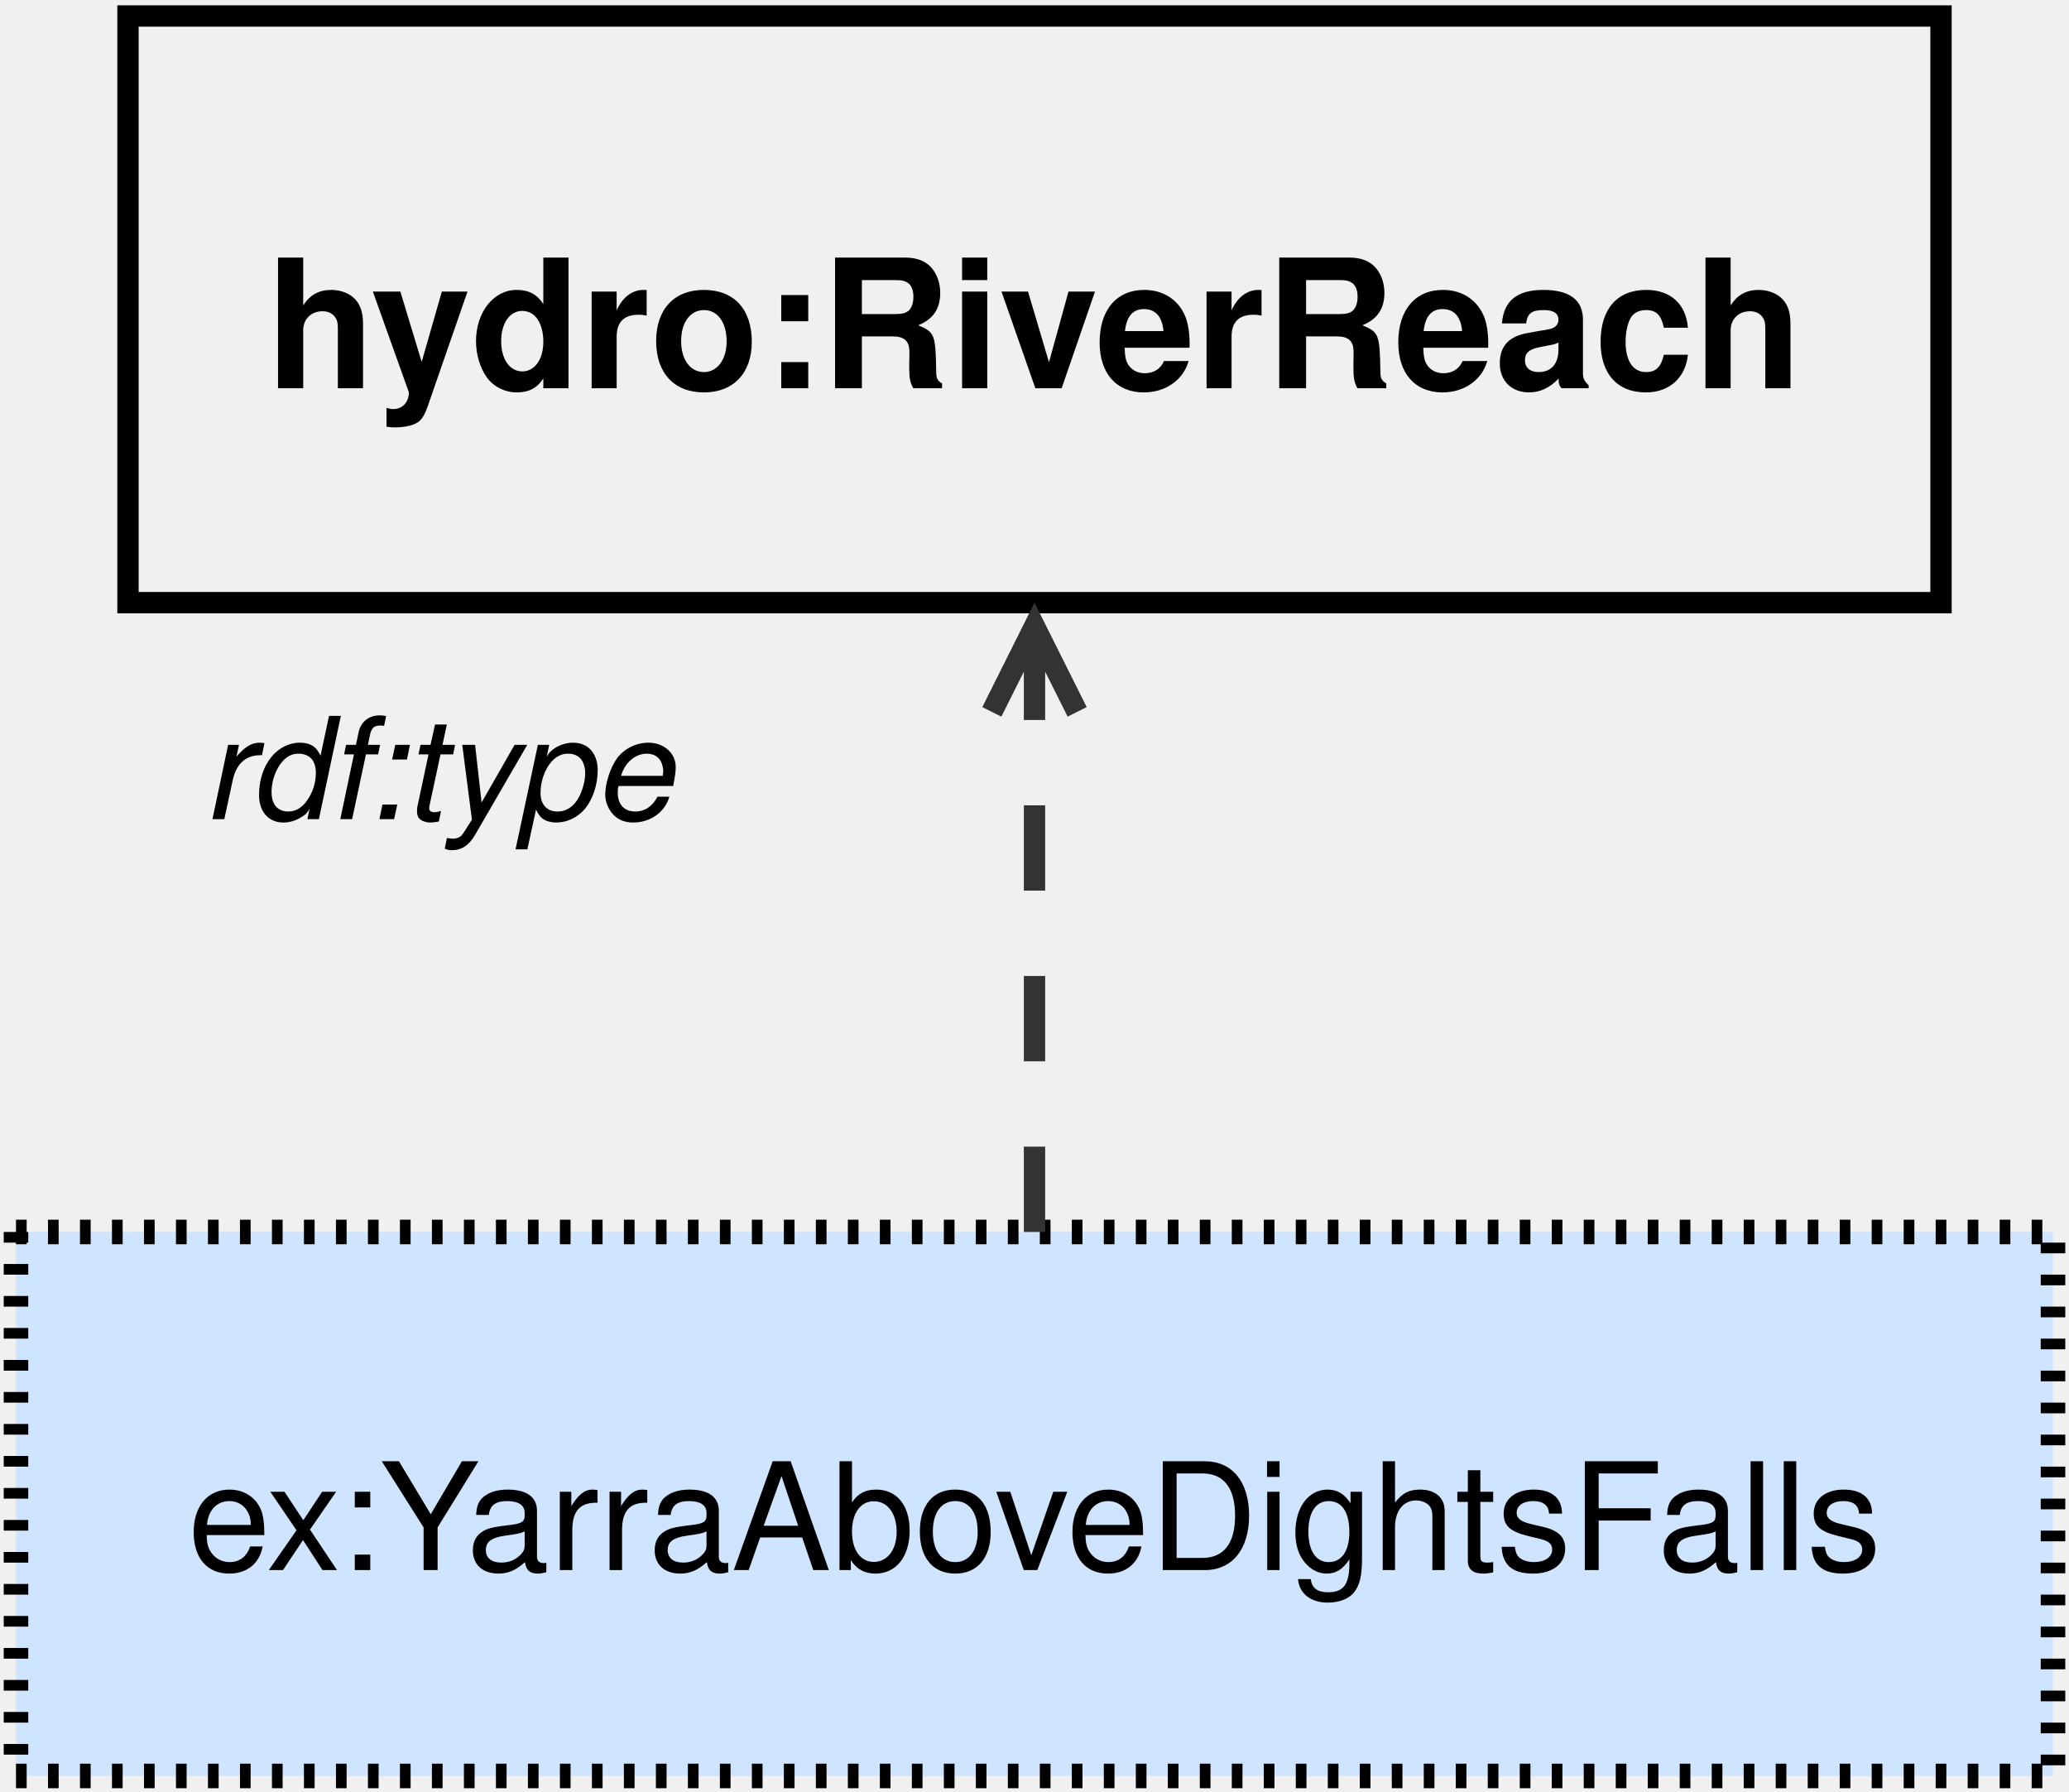
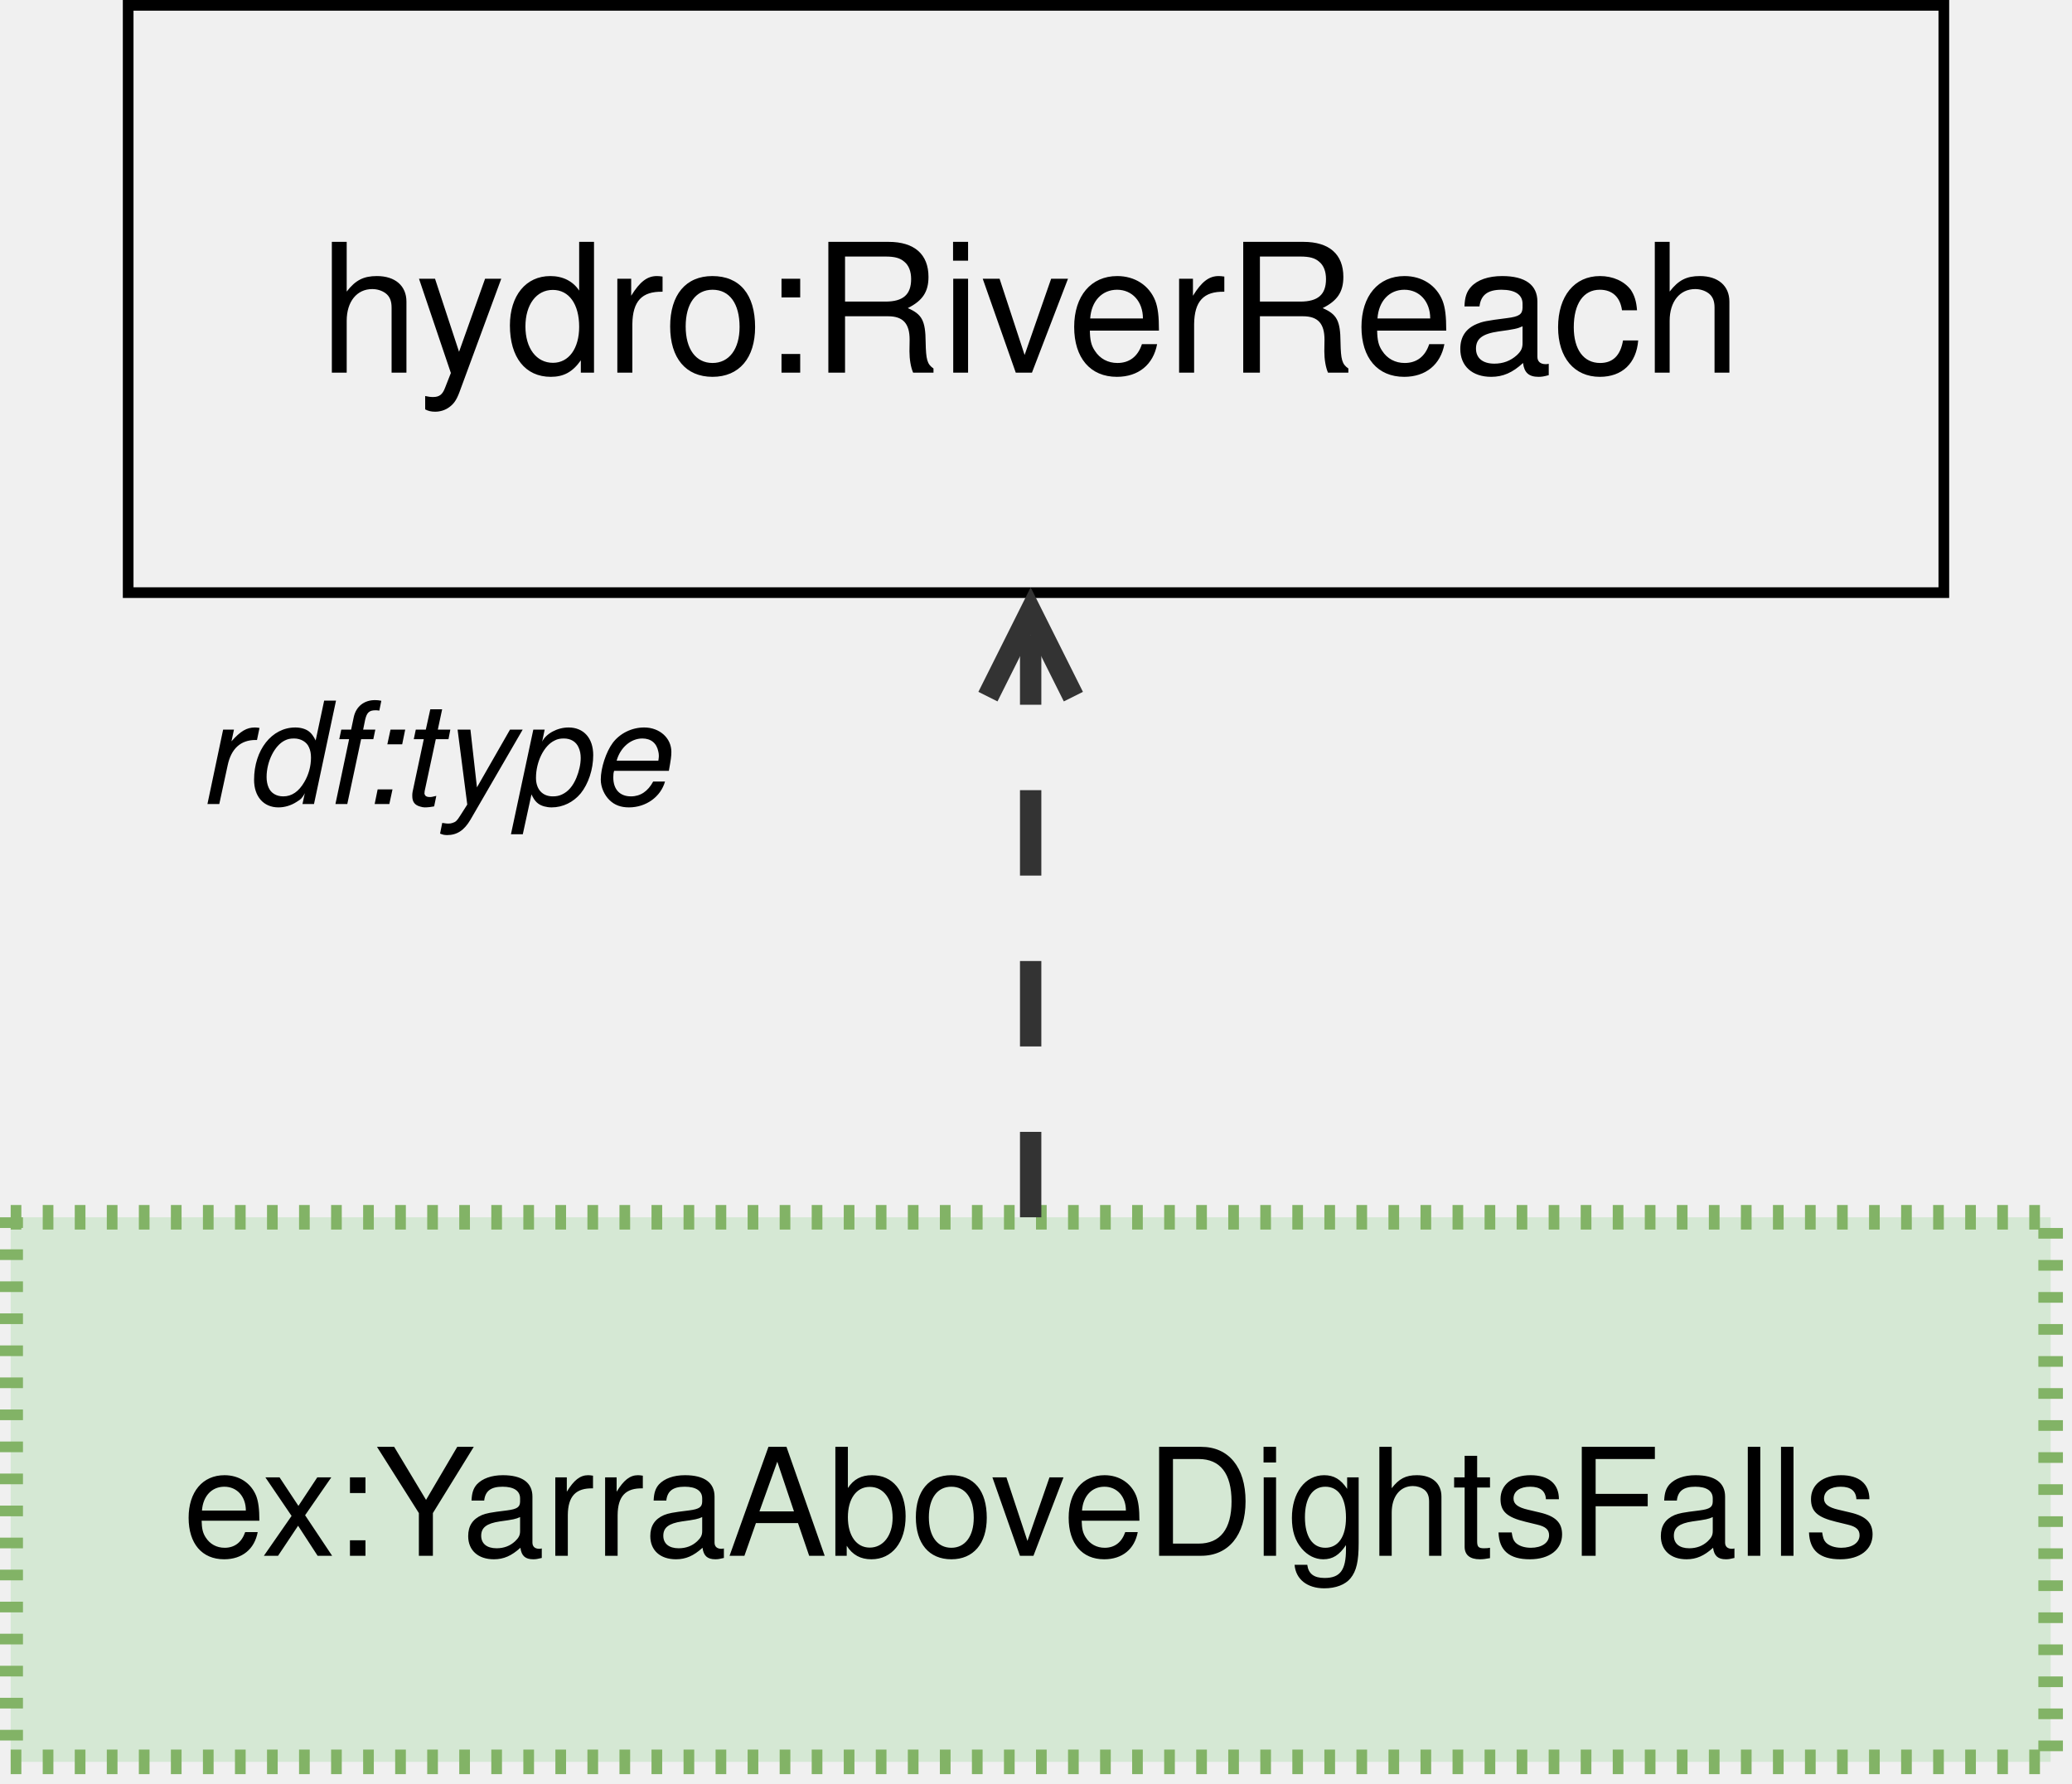
- <svg xmlns="http://www.w3.org/2000/svg" style="background: transparent; background-color: transparent; color-scheme: light dark;" version="1.1" width="194px" height="168px" viewBox="-0.5 -0.5 194 168" content="&lt;mxfile host=&quot;Electron&quot; agent=&quot;Mozilla/5.0 (Windows NT 10.0; Win64; x64) AppleWebKit/537.36 (KHTML, like Gecko) draw.io/28.0.4 Chrome/138.0.72.97 Electron/37.2.1 Safari/537.36&quot; version=&quot;28.0.4&quot;&gt;&#10;  &lt;diagram name=&quot;Page-1&quot; id=&quot;JhlV3P31qHfxmKHVppNR&quot;&gt;&#10;    &lt;mxGraphModel dx=&quot;1885&quot; dy=&quot;2126&quot; grid=&quot;1&quot; gridSize=&quot;10&quot; guides=&quot;1&quot; tooltips=&quot;1&quot; connect=&quot;1&quot; arrows=&quot;1&quot; fold=&quot;1&quot; page=&quot;1&quot; pageScale=&quot;1&quot; pageWidth=&quot;827&quot; pageHeight=&quot;1169&quot; math=&quot;0&quot; shadow=&quot;0&quot;&gt;&#10;      &lt;root&gt;&#10;        &lt;mxCell id=&quot;0&quot; /&gt;&#10;        &lt;mxCell id=&quot;1&quot; parent=&quot;0&quot; /&gt;&#10;        &lt;mxCell id=&quot;w7hxsk0W-UcSZA9QKhSv-1&quot; value=&quot;&amp;lt;font style=&amp;quot;font-size: 14px;&amp;quot;&amp;gt;ex:YarraAboveDightsFalls&amp;lt;/font&amp;gt;&quot; style=&quot;html=1;overflow=block;blockSpacing=1;whiteSpace=wrap;fontSize=14.4;fontFamily=Helvetica;fontColor=default;align=center;spacing=0;strokeOpacity=100;fillOpacity=100;fillColor=#cfe4ff;dashed=1;fixDash=1;dashPattern=1 2;strokeWidth=2.3;convertToSvg=1;&quot; parent=&quot;1&quot; vertex=&quot;1&quot;&gt;&#10;          &lt;mxGeometry x=&quot;-720&quot; y=&quot;-956&quot; width=&quot;191&quot; height=&quot;51&quot; as=&quot;geometry&quot; /&gt;&#10;        &lt;/mxCell&gt;&#10;        &lt;mxCell id=&quot;w7hxsk0W-UcSZA9QKhSv-16&quot; value=&quot;hydro:RiverReach&quot; style=&quot;html=1;overflow=block;blockSpacing=1;whiteSpace=wrap;fontSize=16.8;fontColor=default;fontStyle=1;align=center;spacing=0;strokeOpacity=100;fillOpacity=0;fillColor=#000000;strokeWidth=2;convertToSvg=1;&quot; parent=&quot;1&quot; vertex=&quot;1&quot;&gt;&#10;          &lt;mxGeometry x=&quot;-709.5&quot; y=&quot;-1070&quot; width=&quot;170&quot; height=&quot;55&quot; as=&quot;geometry&quot; /&gt;&#10;        &lt;/mxCell&gt;&#10;        &lt;mxCell id=&quot;w7hxsk0W-UcSZA9QKhSv-21&quot; value=&quot;&quot; style=&quot;html=1;jettySize=18;whiteSpace=wrap;fontSize=13;strokeColor=#333333;strokeOpacity=100;dashed=1;fixDash=1;dashPattern=8 8;strokeWidth=2;rounded=0;startArrow=none;endArrow=open;lucidId=0ZtLjH5MFli1;fontColor=default;convertToSvg=1;&quot; parent=&quot;1&quot; source=&quot;w7hxsk0W-UcSZA9QKhSv-1&quot; target=&quot;w7hxsk0W-UcSZA9QKhSv-16&quot; edge=&quot;1&quot;&gt;&#10;          &lt;mxGeometry width=&quot;100&quot; height=&quot;100&quot; relative=&quot;1&quot; as=&quot;geometry&quot;&gt;&#10;            &lt;Array as=&quot;points&quot; /&gt;&#10;            &lt;mxPoint x=&quot;-602&quot; y=&quot;-946&quot; as=&quot;sourcePoint&quot; /&gt;&#10;            &lt;mxPoint x=&quot;-566&quot; y=&quot;-1020&quot; as=&quot;targetPoint&quot; /&gt;&#10;          &lt;/mxGeometry&gt;&#10;        &lt;/mxCell&gt;&#10;        &lt;mxCell id=&quot;w7hxsk0W-UcSZA9QKhSv-22&quot; value=&quot;rdf:type&quot; style=&quot;html=1;overflow=block;blockSpacing=1;whiteSpace=wrap;fontSize=13.3;fontStyle=2;align=left;spacing=3.8;verticalAlign=top;strokeColor=none;fillOpacity=0;fillColor=#ffffff;dashed=1;fixDash=1;dashPattern=16 6;strokeWidth=0;lucidId=0ZtLoD1I2n68;fontColor=default;convertToSvg=1;&quot; parent=&quot;1&quot; vertex=&quot;1&quot;&gt;&#10;          &lt;mxGeometry x=&quot;-705.5&quot; y=&quot;-1010&quot; width=&quot;70&quot; height=&quot;28&quot; as=&quot;geometry&quot; /&gt;&#10;        &lt;/mxCell&gt;&#10;      &lt;/root&gt;&#10;    &lt;/mxGraphModel&gt;&#10;  &lt;/diagram&gt;&#10;&lt;/mxfile&gt;&#10;">
+ <svg xmlns="http://www.w3.org/2000/svg" style="background: transparent; background-color: transparent; color-scheme: light dark;" version="1.1" width="194px" height="167px" viewBox="0 0 194 167" content="&lt;mxfile host=&quot;Electron&quot; agent=&quot;Mozilla/5.0 (Windows NT 10.0; Win64; x64) AppleWebKit/537.36 (KHTML, like Gecko) draw.io/28.0.4 Chrome/138.0.72.97 Electron/37.2.1 Safari/537.36&quot;&gt;&#10;  &lt;diagram name=&quot;Page-1&quot; id=&quot;JhlV3P31qHfxmKHVppNR&quot;&gt;&#10;    &lt;mxGraphModel dx=&quot;1668&quot; dy=&quot;2012&quot; grid=&quot;1&quot; gridSize=&quot;10&quot; guides=&quot;1&quot; tooltips=&quot;1&quot; connect=&quot;1&quot; arrows=&quot;1&quot; fold=&quot;1&quot; page=&quot;1&quot; pageScale=&quot;1&quot; pageWidth=&quot;827&quot; pageHeight=&quot;1169&quot; math=&quot;0&quot; shadow=&quot;0&quot;&gt;&#10;      &lt;root&gt;&#10;        &lt;mxCell id=&quot;0&quot; /&gt;&#10;        &lt;mxCell id=&quot;1&quot; parent=&quot;0&quot; /&gt;&#10;        &lt;mxCell id=&quot;w7hxsk0W-UcSZA9QKhSv-1&quot; parent=&quot;1&quot; style=&quot;html=1;overflow=block;blockSpacing=1;whiteSpace=wrap;fontSize=14.4;fontFamily=Helvetica;align=center;spacing=0;strokeOpacity=100;fillOpacity=100;fillColor=#d5e8d4;dashed=1;fixDash=1;dashPattern=1 2;strokeWidth=2.3;convertToSvg=1;strokeColor=#82b366;&quot; value=&quot;&amp;lt;font style=&amp;quot;font-size: 14px;&amp;quot;&amp;gt;ex:YarraAboveDightsFalls&amp;lt;/font&amp;gt;&quot; vertex=&quot;1&quot;&gt;&#10;          &lt;mxGeometry height=&quot;51&quot; width=&quot;191&quot; x=&quot;-720&quot; y=&quot;-956&quot; as=&quot;geometry&quot; /&gt;&#10;        &lt;/mxCell&gt;&#10;        &lt;mxCell id=&quot;w7hxsk0W-UcSZA9QKhSv-16&quot; parent=&quot;1&quot; style=&quot;html=1;overflow=block;blockSpacing=1;whiteSpace=wrap;fontSize=16.8;fontColor=default;fontStyle=0;align=center;spacing=0;strokeOpacity=100;fillOpacity=0;fillColor=#000000;strokeWidth=1;convertToSvg=1;&quot; value=&quot;hydro:RiverReach&quot; vertex=&quot;1&quot;&gt;&#10;          &lt;mxGeometry height=&quot;55&quot; width=&quot;170&quot; x=&quot;-709.5&quot; y=&quot;-1070&quot; as=&quot;geometry&quot; /&gt;&#10;        &lt;/mxCell&gt;&#10;        &lt;mxCell id=&quot;w7hxsk0W-UcSZA9QKhSv-21&quot; edge=&quot;1&quot; parent=&quot;1&quot; source=&quot;w7hxsk0W-UcSZA9QKhSv-1&quot; style=&quot;html=1;jettySize=18;whiteSpace=wrap;fontSize=13;strokeColor=#333333;strokeOpacity=100;dashed=1;fixDash=1;dashPattern=8 8;strokeWidth=2;rounded=0;startArrow=none;endArrow=open;lucidId=0ZtLjH5MFli1;fontColor=default;convertToSvg=1;&quot; target=&quot;w7hxsk0W-UcSZA9QKhSv-16&quot; value=&quot;&quot;&gt;&#10;          &lt;mxGeometry height=&quot;100&quot; relative=&quot;1&quot; width=&quot;100&quot; as=&quot;geometry&quot;&gt;&#10;            &lt;Array as=&quot;points&quot; /&gt;&#10;            &lt;mxPoint x=&quot;-602&quot; y=&quot;-946&quot; as=&quot;sourcePoint&quot; /&gt;&#10;            &lt;mxPoint x=&quot;-566&quot; y=&quot;-1020&quot; as=&quot;targetPoint&quot; /&gt;&#10;          &lt;/mxGeometry&gt;&#10;        &lt;/mxCell&gt;&#10;        &lt;mxCell id=&quot;w7hxsk0W-UcSZA9QKhSv-22&quot; parent=&quot;1&quot; style=&quot;html=1;overflow=block;blockSpacing=1;whiteSpace=wrap;fontSize=13.3;fontStyle=2;align=left;spacing=3.8;verticalAlign=top;strokeColor=none;fillOpacity=0;fillColor=#ffffff;dashed=1;fixDash=1;dashPattern=16 6;strokeWidth=0;lucidId=0ZtLoD1I2n68;fontColor=default;convertToSvg=1;&quot; value=&quot;rdf:type&quot; vertex=&quot;1&quot;&gt;&#10;          &lt;mxGeometry height=&quot;28&quot; width=&quot;70&quot; x=&quot;-705.5&quot; y=&quot;-1010&quot; as=&quot;geometry&quot; /&gt;&#10;        &lt;/mxCell&gt;&#10;      &lt;/root&gt;&#10;    &lt;/mxGraphModel&gt;&#10;  &lt;/diagram&gt;&#10;&lt;/mxfile&gt;&#10;">
  <defs />
  <g>
    <g data-cell-id="0">
      <g data-cell-id="1">
        <g data-cell-id="w7hxsk0W-UcSZA9QKhSv-1">
          <g>
-             <rect x="1" y="115" width="191" height="51" fill="#cfe4ff" stroke="#000000" stroke-width="2.3" stroke-dasharray="1 2" pointer-events="all" style="fill: rgb(207, 228, 255); stroke: light-dark(rgb(0, 0, 0), rgb(255, 255, 255));" />
+             <rect x="1" y="114" width="191" height="51" fill="#d5e8d4" stroke="#82b366" stroke-width="2.3" stroke-dasharray="1 2" pointer-events="all" style="fill: rgb(213, 232, 212); stroke: rgb(130, 179, 102);" />
          </g>
          <g>
            <g fill="#000000" font-family="Helvetica" text-anchor="middle" font-size="14.4px" style="fill: light-dark(rgb(0, 0, 0), rgb(255, 255, 255));">
-               <text x="96.5" y="146.7">
-                 <tspan style="font-size: 0.972em;">
-                   <tspan>ex:YarraAboveDightsFalls</tspan>
-                 </tspan>
-               </text>
+               <g transform="translate(96.5,145.7) scale(1)">
+                 <text>
+                   <tspan style="font-size: 0.972em;">
+                     <tspan>ex:YarraAboveDightsFalls</tspan>
+                   </tspan>
+                 </text>
+               </g>
            </g>
          </g>
        </g>
        <g data-cell-id="w7hxsk0W-UcSZA9QKhSv-16">
-           <g>
-             <rect x="11.5" y="1" width="170" height="55" fill-opacity="0" fill="#000000" stroke="#000000" stroke-width="2" pointer-events="all" style="fill: rgb(0, 0, 0); stroke: light-dark(rgb(0, 0, 0), rgb(255, 255, 255));" />
+           <g transform="translate(0.5,0.5)">
+             <rect x="11.5" y="0" width="170" height="55" fill-opacity="0" fill="#000000" stroke="#000000" pointer-events="all" style="fill: rgb(0, 0, 0); stroke: light-dark(rgb(0, 0, 0), rgb(255, 255, 255));" />
          </g>
          <g>
-             <g fill="#000000" font-family="Helvetica" font-weight="bold" text-anchor="middle" font-size="16.8px" style="fill: light-dark(rgb(0, 0, 0), rgb(255, 255, 255));">
-               <text x="96.5" y="35.9">
-                 <tspan>hydro:RiverReach</tspan>
-               </text>
+             <g fill="#000000" font-family="Helvetica" text-anchor="middle" font-size="16.8px" style="fill: light-dark(rgb(0, 0, 0), rgb(255, 255, 255));">
+               <g transform="translate(96.5,34.9) scale(1)">
+                 <text>
+                   <tspan>hydro:RiverReach</tspan>
+                 </text>
+               </g>
            </g>
          </g>
        </g>
        <g data-cell-id="w7hxsk0W-UcSZA9QKhSv-21">
          <g>
-             <path d="M 96.5 115 L 96.5 60.47" fill="none" stroke="#333333" stroke-width="2" stroke-miterlimit="10" stroke-dasharray="8 8" pointer-events="stroke" style="stroke: rgb(51, 51, 51);" />
-             <path d="M 100.5 66.24 L 96.5 58.24 L 92.5 66.24" fill="none" stroke="#333333" stroke-width="2" stroke-miterlimit="10" pointer-events="all" style="stroke: rgb(51, 51, 51);" />
+             <path d="M 96.5 114 L 96.5 59.47" fill="none" stroke="#333333" stroke-width="2" stroke-miterlimit="10" stroke-dasharray="8 8" pointer-events="stroke" style="stroke: rgb(51, 51, 51);" />
+             <path d="M 100.5 65.24 L 96.5 57.24 L 92.5 65.24" fill="none" stroke="#333333" stroke-width="2" stroke-miterlimit="10" pointer-events="all" style="stroke: rgb(51, 51, 51);" />
          </g>
        </g>
        <g data-cell-id="w7hxsk0W-UcSZA9QKhSv-22">
-           <g>
-             <rect x="15.5" y="61" width="70" height="28" fill-opacity="0" fill="#ffffff" stroke="none" pointer-events="all" style="fill: rgb(255, 255, 255);" />
+           <g transform="translate(0.5,0.5)">
+             <rect x="15.5" y="60" width="70" height="28" fill-opacity="0" fill="#ffffff" stroke="none" pointer-events="all" style="fill: rgb(255, 255, 255);" />
          </g>
          <g>
-             <g fill="#000000" font-family="Helvetica" font-style="italic" font-size="13.3px" style="fill: light-dark(rgb(0, 0, 0), rgb(255, 255, 255));">
-               <text x="18.5" y="76.3">
-                 <tspan>rdf:type</tspan>
-               </text>
+             <g fill="#000000" font-family="Helvetica" font-style="italic" text-anchor="start" font-size="13.3px" style="fill: light-dark(rgb(0, 0, 0), rgb(255, 255, 255));">
+               <g transform="translate(18.5,75.3) scale(1)">
+                 <text>
+                   <tspan>rdf:type</tspan>
+                 </text>
+               </g>
            </g>
          </g>
        </g>
      </g>
    </g>
  </g>
</svg>
